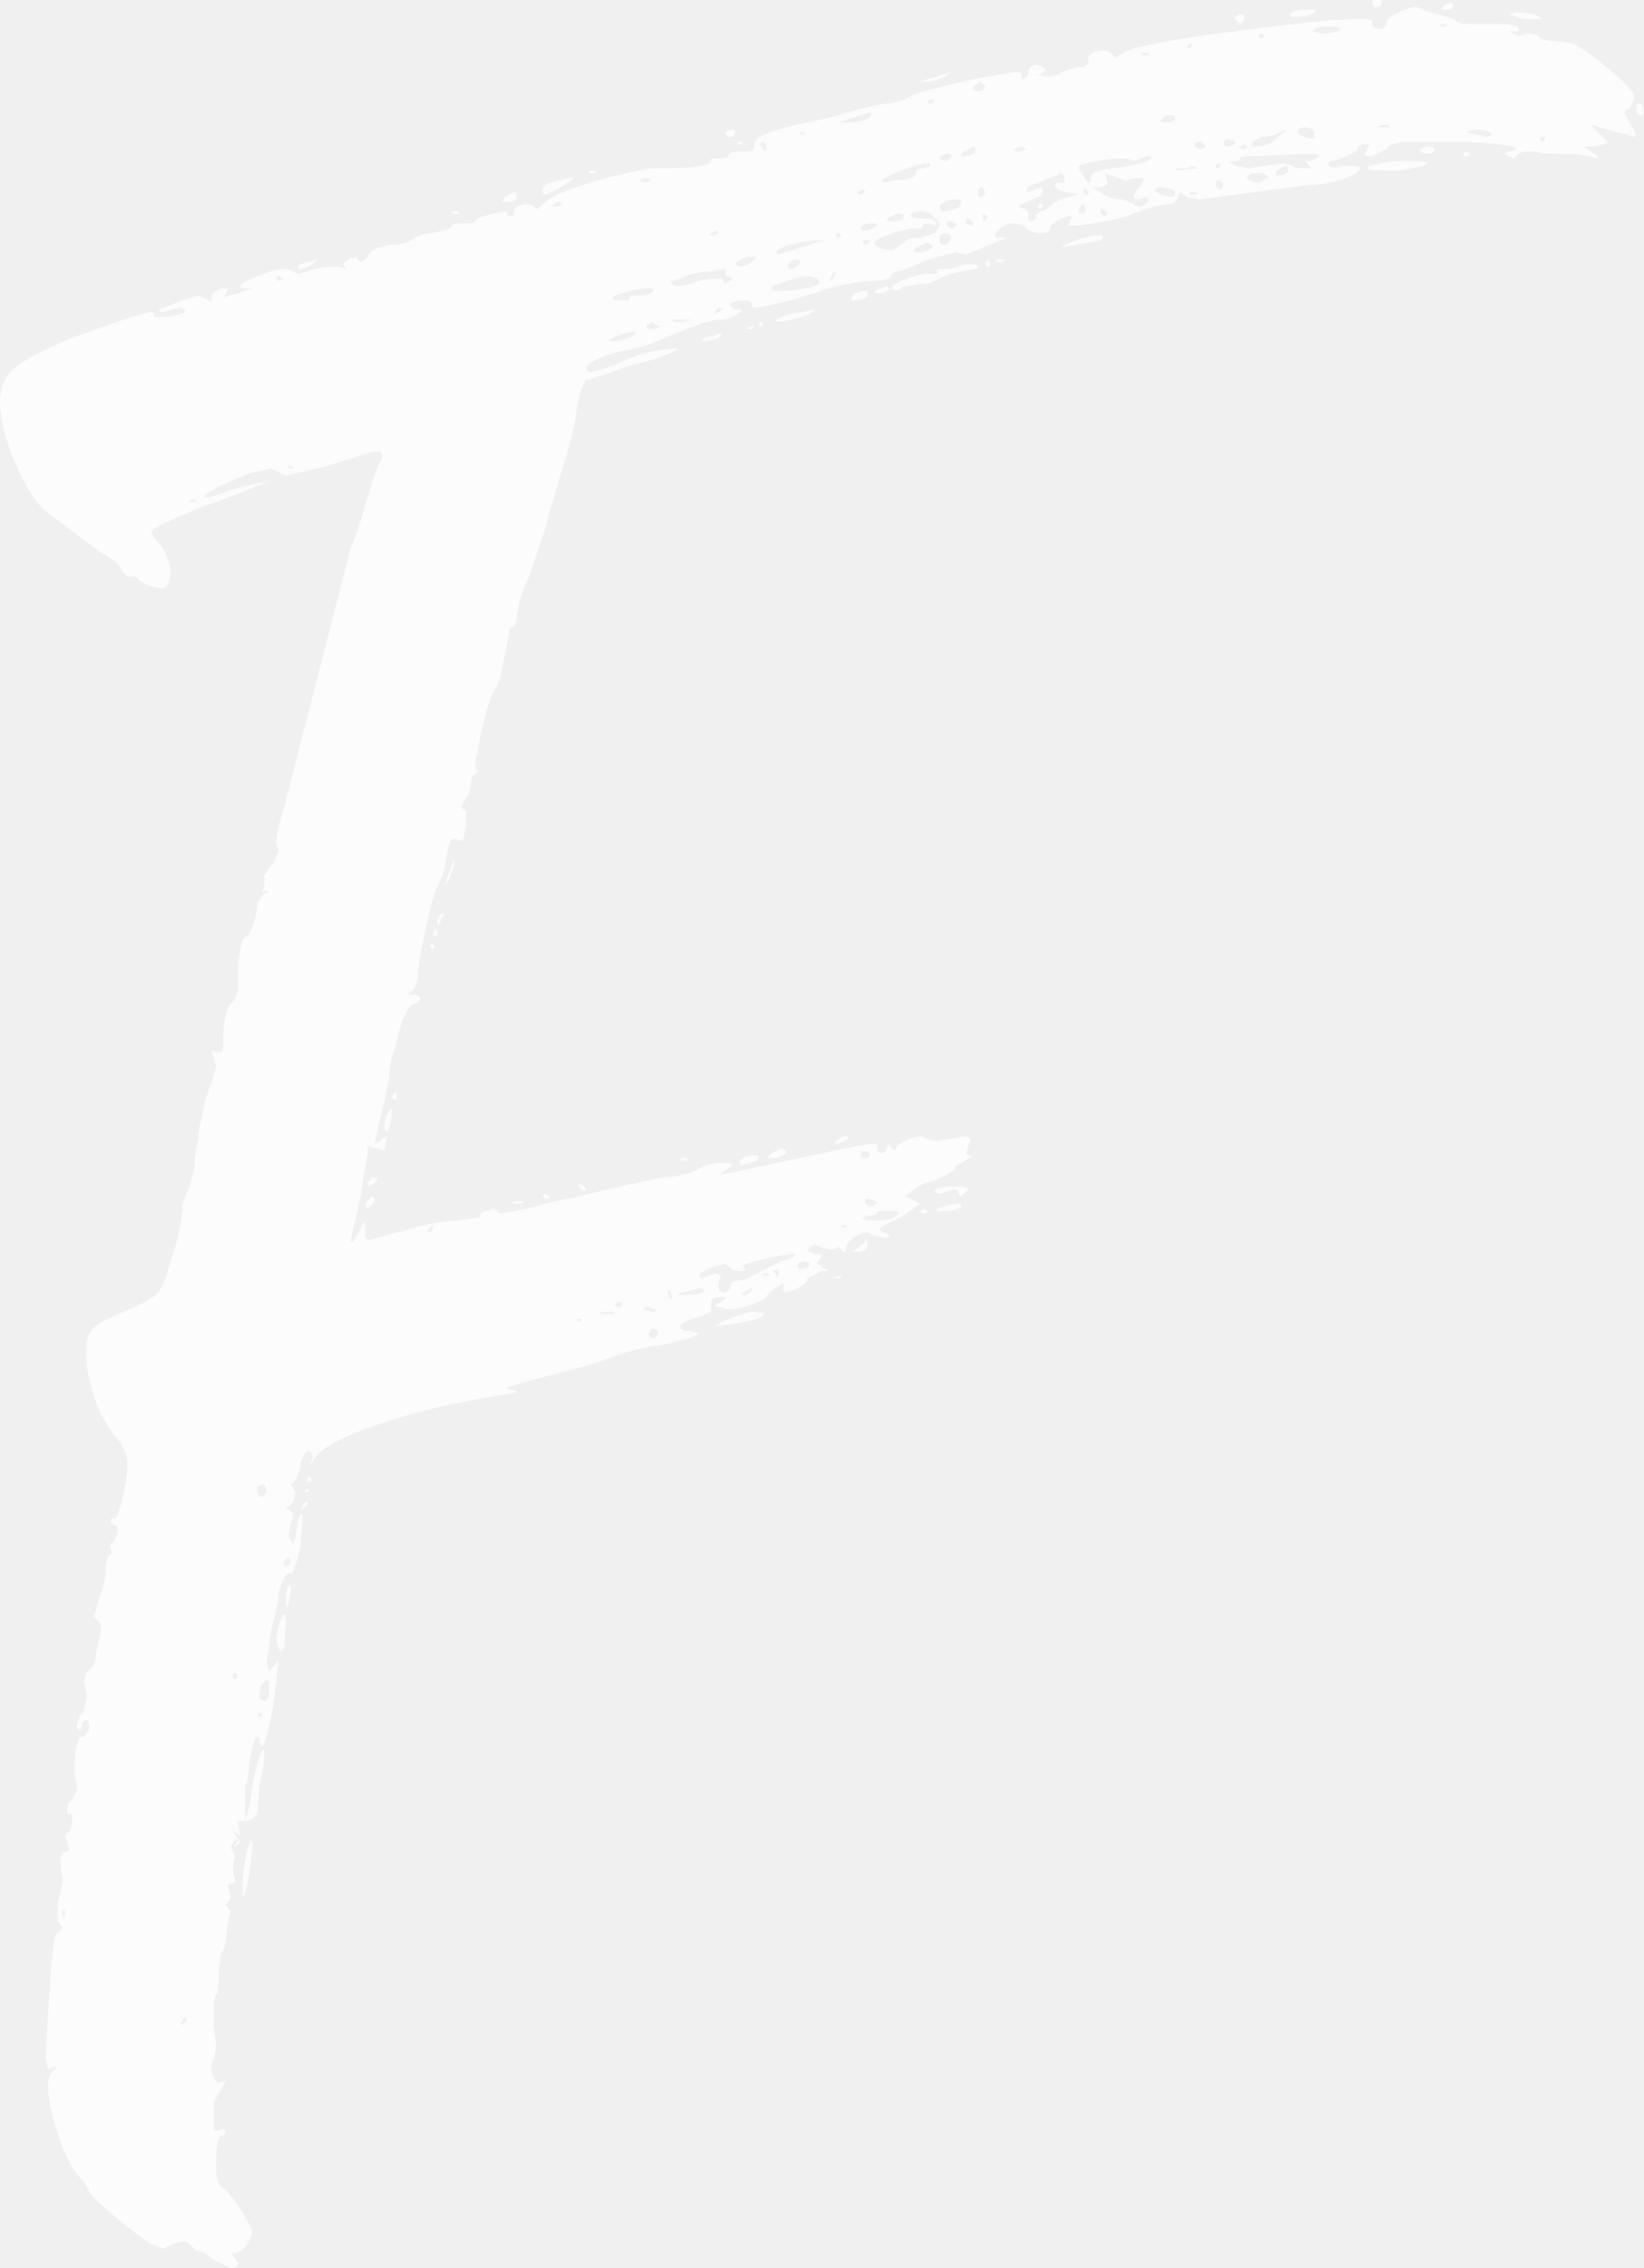
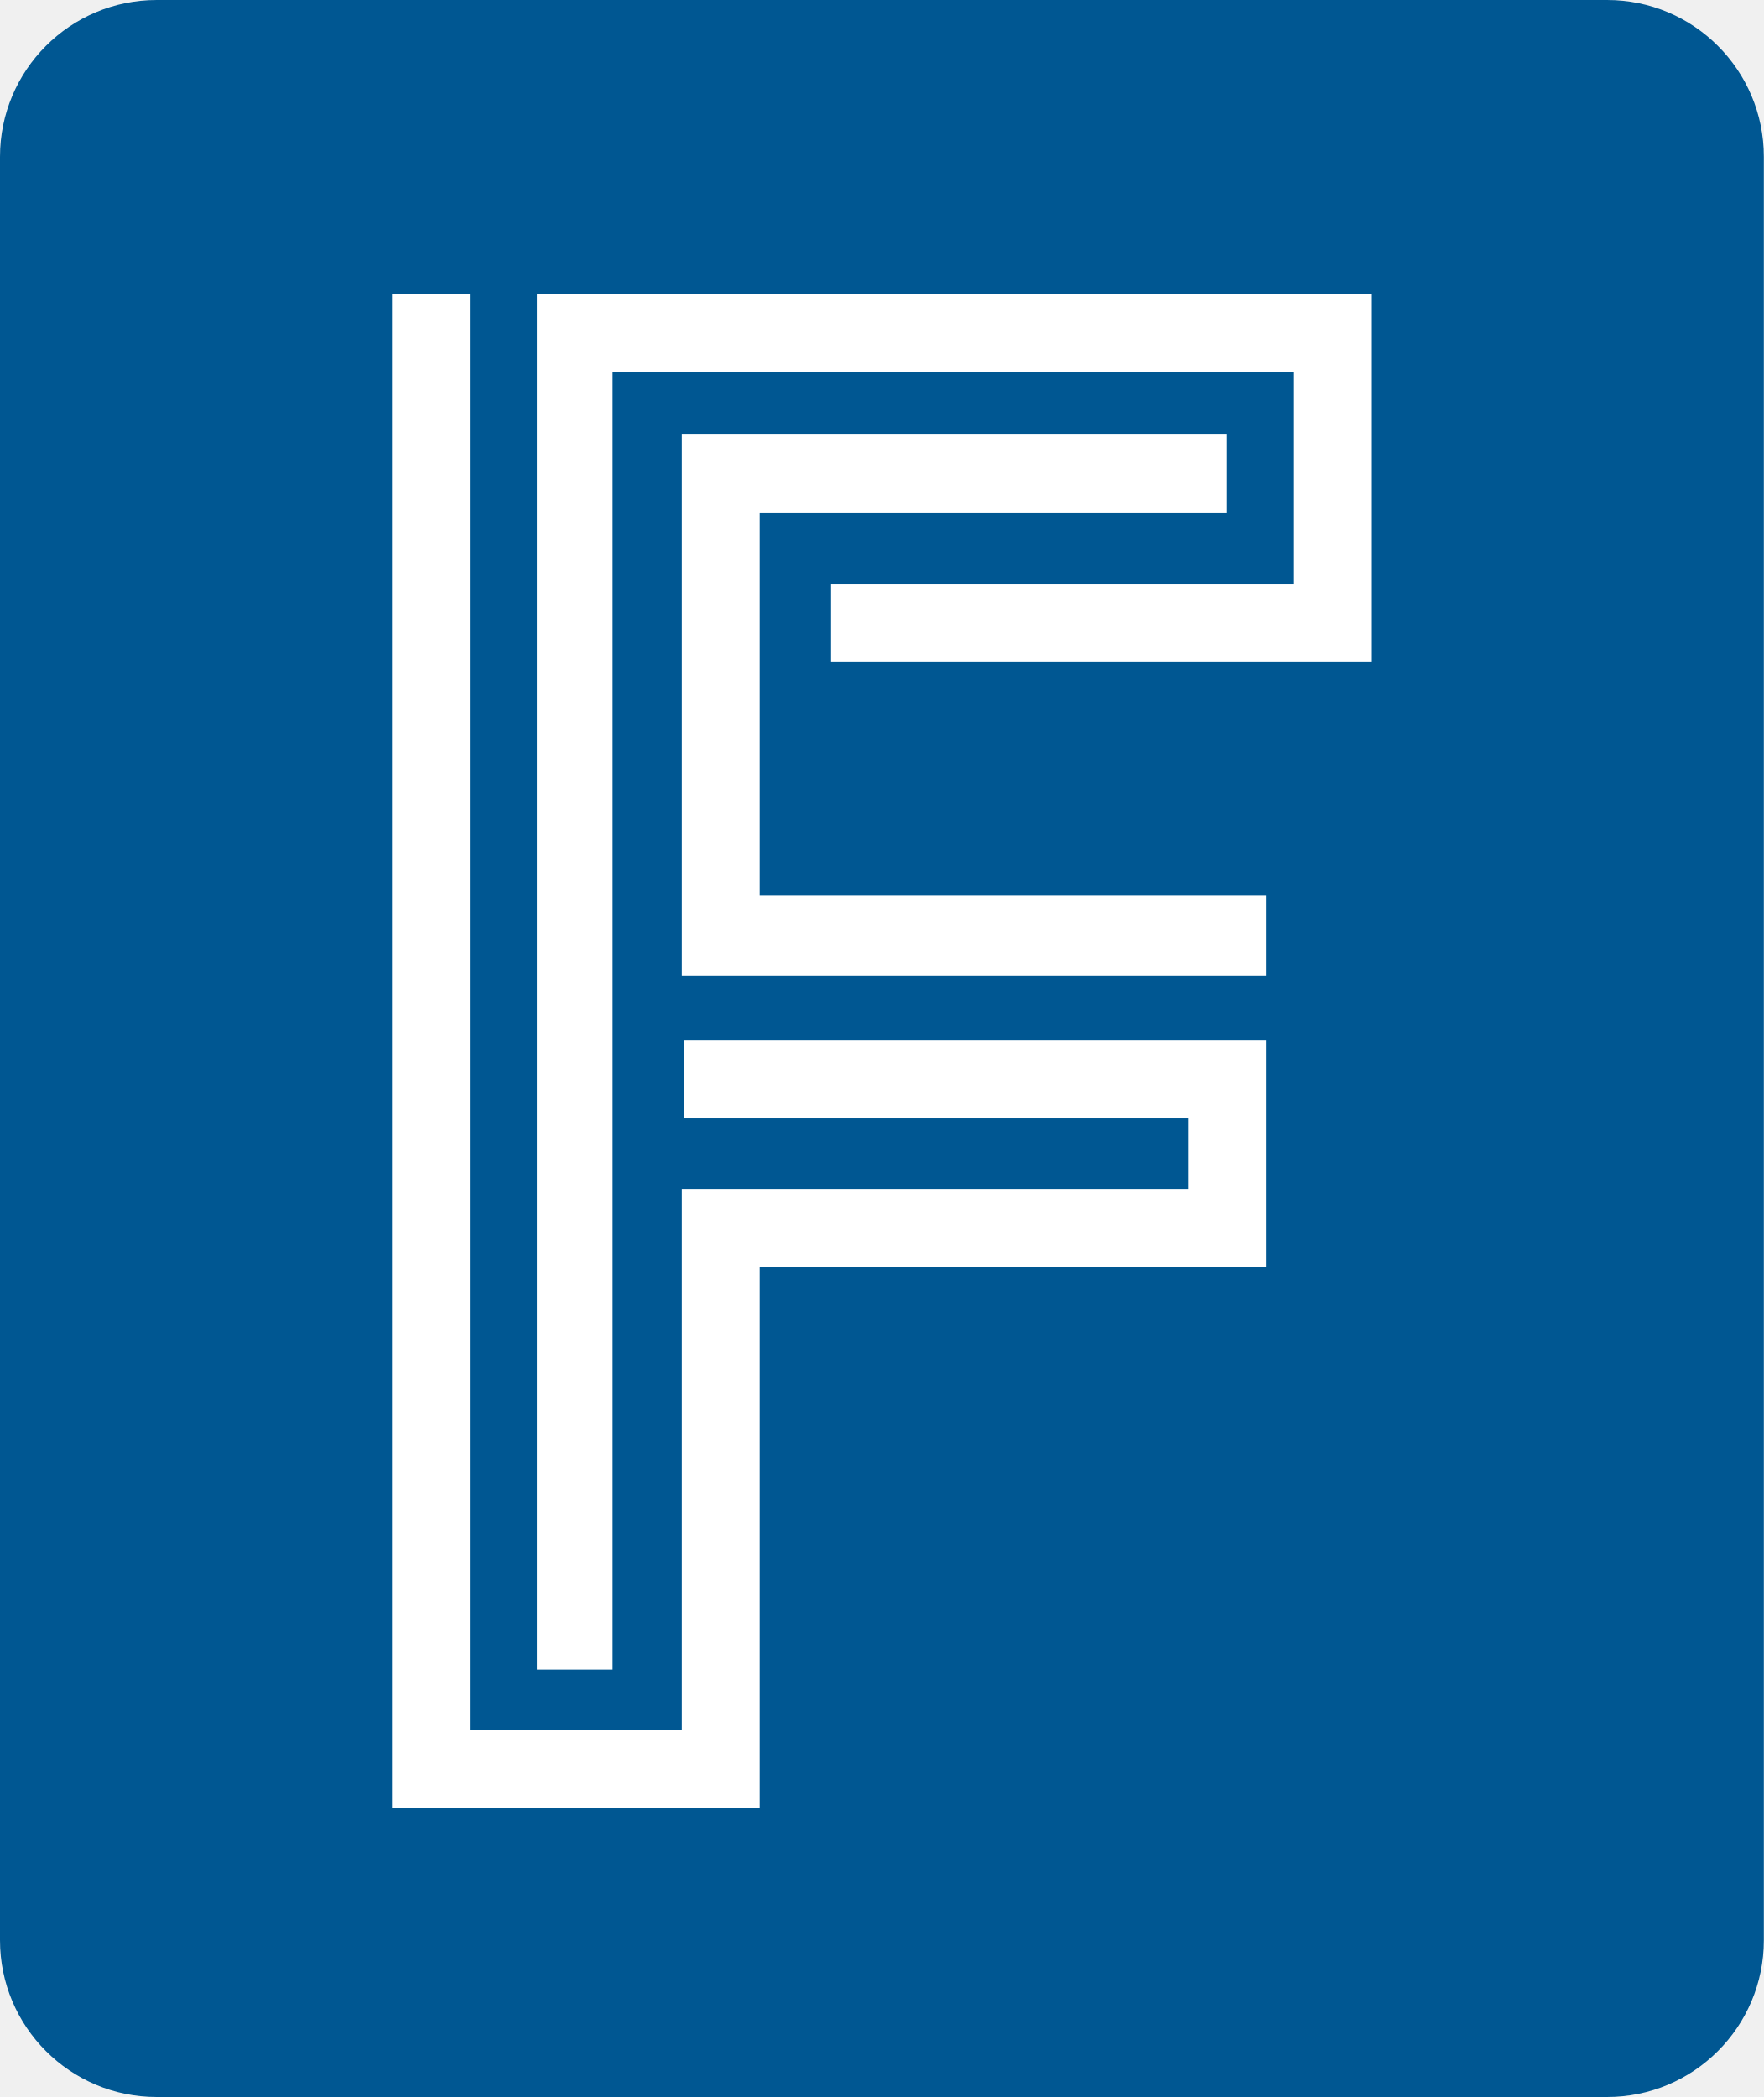
- <svg width="123.52" height="170.472" viewBox="0 0 217.373 300" class="css-1j8o68f">
-   <defs id="SvgjsDefs1009" />
-   <g id="SvgjsG1010" featurekey="nameFeature-0" transform="matrix(7.944916,0,0,7.944916,0.000004261985,-25.10593)" fill="#fcfcfc">
-     <path d="M22.92 3.28 c-0.04 0 -0.08 -0.04 -0.08 -0.08 s0.04 -0.04 0.08 -0.04 l0.04 0 c0.04 0 0.04 0 0.04 0.04 s-0.04 0.08 -0.08 0.08 z M20.64 3.56 l-0.08 -0.08 l0 -0.04 l0.08 -0.04 c0.08 0 0.08 0.04 0.08 0.08 c-0.04 0.04 -0.04 0.08 -0.08 0.08 z M21.56 3.44 l-0.08 0 l0 -0.04 c0 -0.04 0.12 -0.08 0.28 -0.08 l0.16 0 l-0.04 0.04 c-0.08 0.08 -0.24 0.08 -0.32 0.08 z M24.12 3.32 l-0.12 0 c0 -0.04 0.04 -0.08 0.08 -0.08 l0.08 -0.04 l0.04 0.04 c0 0.04 -0.04 0.08 -0.08 0.08 z M3.88 40.92 l-0.04 0 l-0.32 -0.16 c-0.08 -0.08 -0.16 -0.12 -0.2 -0.12 c0 0 -0.08 0 -0.12 -0.08 c-0.08 -0.08 -0.12 -0.08 -0.16 -0.08 l-0.16 0.04 l-0.16 0.08 l-0.2 -0.08 c-0.28 -0.16 -1.04 -0.8 -1.04 -0.88 c0 -0.04 -0.08 -0.16 -0.16 -0.24 c-0.24 -0.24 -0.52 -1.08 -0.52 -1.52 c0 -0.12 0.04 -0.2 0.08 -0.24 l0.08 -0.08 l-0.16 0.04 l-0.04 -0.16 l0.04 -0.76 c0.08 -1.12 0.08 -1.36 0.2 -1.36 l0.04 -0.08 l-0.04 -0.04 c-0.04 -0.04 -0.04 -0.12 -0.04 -0.24 c0 -0.08 0 -0.2 0.04 -0.24 l0.04 -0.24 l-0.04 -0.36 l0.04 -0.12 l0.04 0 l0.08 -0.04 l-0.08 -0.24 l0.04 -0.04 c0.04 0 0.08 -0.08 0.08 -0.2 l0 -0.12 l-0.08 0 l0 -0.04 c0 -0.08 0 -0.16 0.08 -0.2 l0.08 -0.16 l-0.04 -0.32 c0 -0.28 0.04 -0.56 0.12 -0.56 c0.04 0 0.08 -0.04 0.12 -0.12 l0 -0.04 c0 -0.08 0 -0.12 -0.04 -0.12 s-0.08 0.04 -0.08 0.12 l-0.04 0.04 l-0.04 -0.04 c0 -0.08 0.04 -0.2 0.12 -0.28 l0.04 -0.24 l-0.04 -0.24 l0.04 -0.16 c0.08 -0.04 0.16 -0.16 0.16 -0.28 c0 -0.08 0.04 -0.28 0.08 -0.36 c0 -0.12 0 -0.2 -0.08 -0.24 l-0.04 -0.04 l0.08 -0.28 c0.08 -0.16 0.12 -0.4 0.12 -0.52 s0.04 -0.24 0.08 -0.24 l0.04 -0.04 l-0.04 -0.04 c0 -0.08 0 -0.12 0.04 -0.12 l0.08 -0.16 c0 -0.08 0 -0.12 -0.04 -0.12 s-0.08 -0.04 -0.08 -0.08 s0.04 -0.04 0.08 -0.04 s0.2 -0.56 0.2 -0.88 l0 -0.08 c0 -0.08 -0.08 -0.28 -0.2 -0.4 c-0.28 -0.36 -0.4 -0.72 -0.48 -1.2 l0 -0.24 c0 -0.36 0.12 -0.44 0.72 -0.68 c0.52 -0.24 0.52 -0.24 0.72 -0.92 c0.12 -0.36 0.16 -0.72 0.16 -0.76 l0 -0.08 l0.04 -0.12 c0.04 -0.04 0.12 -0.28 0.16 -0.52 c0 -0.2 0.08 -0.52 0.08 -0.64 l0.08 -0.36 c0 -0.08 0.08 -0.24 0.12 -0.36 l0.08 -0.28 l-0.08 -0.28 l0.08 0.04 l0.08 0 c0.04 0 0.04 -0.04 0.04 -0.28 s0.04 -0.44 0.12 -0.52 s0.12 -0.2 0.12 -0.28 l0 -0.16 c0 -0.24 0.04 -0.64 0.12 -0.68 c0.08 0 0.2 -0.32 0.2 -0.52 c0 -0.04 0.04 -0.12 0.12 -0.2 l0.08 -0.04 l-0.12 0 l0.04 -0.08 l0 -0.2 l0.16 -0.2 l0.08 -0.2 l-0.04 -0.12 c0 -0.12 0.04 -0.32 0.12 -0.56 l1.12 -4.36 c0.08 -0.16 0.2 -0.56 0.28 -0.84 c0.08 -0.32 0.2 -0.6 0.24 -0.64 l0 -0.04 c0 -0.04 0 -0.08 -0.08 -0.08 l-0.08 0 l-0.76 0.24 l-0.68 0.16 l-0.24 -0.12 l-0.36 0.08 c-0.32 0.12 -0.76 0.32 -0.76 0.4 l0.04 0 c0.08 0 0.28 -0.08 0.52 -0.16 l0.56 -0.12 l-0.12 0.04 c-0.08 0.04 -0.56 0.24 -1.04 0.4 c-0.48 0.2 -0.84 0.36 -0.84 0.4 s0.04 0.12 0.12 0.2 c0.12 0.12 0.2 0.36 0.2 0.52 l-0.04 0.16 c-0.04 0.04 -0.04 0.08 -0.12 0.08 l-0.16 -0.04 c-0.16 -0.04 -0.24 -0.12 -0.24 -0.16 l-0.12 0 c-0.04 0 -0.08 -0.04 -0.12 -0.08 c-0.04 -0.12 -0.2 -0.24 -0.36 -0.32 l-0.96 -0.72 c-0.32 -0.32 -0.72 -1.24 -0.72 -1.76 s0.24 -0.68 1.16 -1.08 c0.68 -0.24 1.2 -0.44 1.36 -0.44 c0.04 0 0.04 0 0.04 0.04 l0 0.04 l0.08 0 c0.08 0 0.2 0 0.32 -0.04 c0.08 0 0.12 -0.04 0.12 -0.08 l-0.08 -0.04 l-0.32 0.08 l-0.04 -0.04 l0.4 -0.16 l0.28 -0.08 l0.16 0.08 l0.04 0.04 l0 -0.08 c0 -0.08 0.08 -0.12 0.16 -0.16 l0.12 0 l-0.08 0.16 l0.08 -0.04 c0.08 0 0.2 -0.04 0.28 -0.08 l0.12 -0.04 l-0.08 0 c-0.08 0 -0.12 0 -0.12 -0.04 s0.16 -0.12 0.4 -0.2 c0.16 -0.08 0.28 -0.08 0.36 -0.08 c0.04 0 0.08 0 0.12 0.04 l0.08 0.04 l0.28 -0.08 c0.16 -0.04 0.32 -0.04 0.4 -0.04 l0.12 0.04 l-0.04 -0.08 c0 -0.04 0.04 -0.04 0.08 -0.08 l0.12 -0.04 l0.08 0.08 c0.04 0 0.08 -0.04 0.12 -0.08 c0.04 -0.12 0.16 -0.16 0.36 -0.2 c0.16 0 0.32 -0.04 0.36 -0.08 s0.2 -0.12 0.36 -0.12 c0.2 -0.04 0.32 -0.08 0.32 -0.12 s0.08 -0.04 0.16 -0.04 l0.08 0 c0.08 0 0.12 0 0.16 -0.04 c0 -0.04 0.12 -0.08 0.28 -0.12 l0.2 -0.04 c0.04 0 0.04 0 0.04 0.04 s0.04 0.04 0.04 0.04 l0.04 0 l0.04 -0.04 l0 -0.04 c0 -0.08 0.04 -0.08 0.16 -0.12 c0.12 0 0.2 0.04 0.2 0.08 c0.04 0 0.08 -0.04 0.12 -0.08 c0.12 -0.12 0.36 -0.24 0.92 -0.4 c0.44 -0.12 0.84 -0.2 0.92 -0.2 l0.24 0 c0.4 0 0.72 -0.04 0.72 -0.12 l0 -0.04 l0.12 0 c0.08 0 0.16 0 0.16 -0.04 s0.08 -0.08 0.2 -0.08 l0.12 0 c0.08 0 0.12 -0.04 0.12 -0.08 l0 -0.04 c0 -0.12 0.2 -0.2 0.68 -0.32 c0.2 -0.04 0.6 -0.12 0.84 -0.2 c0.28 -0.08 0.6 -0.16 0.76 -0.16 c0.16 -0.04 0.28 -0.08 0.32 -0.12 s0.76 -0.24 1.48 -0.36 l0.28 -0.04 c0.04 0 0.08 0 0.08 0.04 s0 0.08 0.04 0.08 s0.08 -0.08 0.08 -0.12 c0 -0.08 0.08 -0.12 0.12 -0.12 c0.08 0 0.12 0.04 0.16 0.08 c0 0.04 -0.04 0.04 -0.08 0.08 l-0.08 0 l0.2 0.04 l0.2 -0.04 c0 -0.04 0.16 -0.08 0.28 -0.12 c0.16 0 0.2 -0.04 0.2 -0.12 l0 -0.04 c0 -0.04 0.04 -0.08 0.2 -0.12 c0.12 0 0.2 0.04 0.2 0.08 l0.04 0.04 l0.08 -0.04 c0.16 -0.16 1.16 -0.32 2.92 -0.52 c0.6 -0.08 0.96 -0.08 1.12 -0.08 c0.12 0 0.16 0 0.16 0.04 c0 0.08 0.04 0.12 0.12 0.12 s0.12 -0.04 0.12 -0.08 l0 -0.04 c0 -0.08 0.36 -0.24 0.48 -0.24 l0.04 0 c0.04 0.04 0.2 0.08 0.32 0.12 c0.16 0.04 0.32 0.08 0.32 0.12 c0 0 0.08 0.04 0.2 0.04 l0.52 0 c0.16 0 0.32 0.04 0.32 0.08 l0 0.04 l-0.16 0 l0.16 0.08 l0.12 -0.04 c0.08 0 0.2 0 0.24 0.08 c0.08 0.04 0.2 0.04 0.24 0.04 l0.28 0.04 c0.12 0 1.04 0.72 1.04 0.88 c0 0.08 -0.04 0.16 -0.08 0.2 s-0.08 0.04 -0.08 0.08 l0.2 0.36 l-0.04 0.04 l-0.12 -0.04 l-0.16 -0.04 l-0.44 -0.12 l0.28 0.28 c0 0.04 -0.08 0.04 -0.24 0.08 l-0.16 0 l0.24 0.16 l0 0.04 l-0.16 -0.04 c-0.16 -0.04 -0.36 -0.04 -0.48 -0.04 s-0.32 0 -0.44 -0.04 c-0.12 0 -0.24 0 -0.28 0.08 l-0.04 0.04 l-0.16 -0.08 l0.08 -0.04 c0.08 0 0.12 -0.04 0.12 -0.04 c0 -0.08 -0.68 -0.12 -1.24 -0.12 l-0.4 0 c-0.4 0 -0.48 0.04 -0.52 0.12 l-0.24 0.12 c-0.08 0 -0.12 0 -0.12 -0.04 l0.08 -0.16 l-0.08 0 c-0.08 0 -0.12 0.04 -0.12 0.08 s-0.24 0.16 -0.44 0.2 c-0.04 0 -0.04 0 -0.04 0.04 l0 0.04 l0.08 0.04 l0.16 -0.04 c0.12 0 0.28 0 0.28 0.04 c0 0.12 -0.48 0.28 -0.84 0.28 l-1.84 0.24 l-0.2 -0.04 l-0.12 -0.08 l-0.04 0.08 c0 0.08 -0.08 0.12 -0.16 0.12 s-0.4 0.08 -0.68 0.2 c-0.44 0.12 -0.8 0.16 -0.96 0.16 l-0.04 0 l0.04 -0.04 l0.04 -0.12 l-0.04 0 c-0.08 0 -0.32 0.12 -0.32 0.2 s-0.08 0.08 -0.16 0.08 s-0.2 -0.04 -0.24 -0.08 c0 -0.04 -0.12 -0.08 -0.24 -0.08 c-0.08 0 -0.2 0.08 -0.24 0.12 l-0.04 0.08 c0 0.04 0.04 0.04 0.12 0.04 l0.08 0 l-0.68 0.28 l-0.16 -0.04 l-0.48 0.12 c-0.24 0.12 -0.44 0.2 -0.52 0.2 c-0.04 0 -0.08 0.04 -0.08 0.08 s-0.16 0.08 -0.36 0.08 s-0.52 0.08 -0.68 0.12 c-0.72 0.24 -1.12 0.32 -1.24 0.32 c-0.04 0 -0.04 0 -0.04 -0.04 c0 -0.08 -0.08 -0.08 -0.16 -0.08 c-0.12 0 -0.2 0.04 -0.2 0.08 s0.08 0.08 0.12 0.08 l0.08 0 l-0.04 0.04 c-0.04 0.04 -0.2 0.12 -0.32 0.12 c-0.16 0 -0.4 0.08 -1.16 0.4 c-0.12 0.04 -0.36 0.12 -0.48 0.12 c-0.32 0.08 -0.6 0.2 -0.6 0.28 c0 0.04 0.04 0.08 0.08 0.08 l0.4 -0.12 c0.12 -0.08 0.44 -0.2 0.68 -0.24 l0.32 -0.04 l0.04 0 c0 0.04 -0.28 0.16 -0.76 0.28 c-0.36 0.12 -0.68 0.24 -0.76 0.24 c-0.04 0.04 -0.12 0.24 -0.16 0.48 c0 0.2 -0.12 0.6 -0.2 0.88 s-0.24 0.76 -0.32 1.12 c-0.12 0.32 -0.24 0.76 -0.36 1 c-0.08 0.2 -0.12 0.44 -0.12 0.52 c0 0.04 -0.04 0.12 -0.08 0.12 s-0.04 0.04 -0.04 0.08 l-0.12 0.6 c0 0.04 -0.04 0.24 -0.12 0.36 c-0.12 0.2 -0.2 0.56 -0.28 0.96 c0 0.04 0 0.12 -0.04 0.16 l0 0.2 l0.04 0.04 l-0.04 0.04 c-0.04 0 -0.08 0.08 -0.08 0.16 s-0.04 0.2 -0.08 0.24 l-0.08 0.16 l0.04 0.04 c0.04 0 0.04 0.04 0.04 0.12 l0 0.12 c-0.04 0.2 -0.04 0.28 -0.08 0.28 l-0.12 -0.04 c-0.08 0 -0.12 0.2 -0.16 0.52 c-0.04 0.08 -0.08 0.24 -0.12 0.28 c-0.12 0.28 -0.32 1.24 -0.32 1.44 c0 0.12 -0.04 0.24 -0.08 0.28 s-0.08 0.04 -0.08 0.08 l0.08 0 c0.08 0 0.12 0.04 0.12 0.08 c-0.04 0.04 -0.08 0.08 -0.12 0.08 s-0.12 0.12 -0.2 0.32 l-0.12 0.48 c-0.04 0.04 -0.08 0.24 -0.08 0.4 c-0.04 0.2 -0.08 0.48 -0.16 0.72 l-0.08 0.4 c0.04 0 0.08 -0.04 0.12 -0.08 l0.08 -0.04 l-0.04 0.24 l-0.28 -0.08 l0 0.12 l-0.12 0.72 l-0.16 0.72 c0 0.04 0 0.04 0.04 0.04 l0.2 -0.36 l0 0.2 c0 0.08 0 0.12 0.08 0.12 l0.6 -0.16 c0.24 -0.08 0.64 -0.16 0.88 -0.16 c0.2 -0.04 0.36 -0.04 0.36 -0.08 s0.04 -0.08 0.12 -0.08 l0.08 -0.04 l0.08 0.04 c0 0.04 0.04 0.04 0.08 0.04 l0.44 -0.08 c0.28 -0.08 0.56 -0.16 0.68 -0.16 l0.64 -0.16 l0.92 -0.2 c0.24 0 0.48 -0.08 0.56 -0.12 c0.12 -0.08 0.28 -0.12 0.4 -0.12 s0.2 0 0.2 0.04 l-0.24 0.16 l0.24 -0.04 c1.68 -0.36 2.2 -0.48 2.36 -0.48 c0.04 0 0.04 0 0.04 0.04 l0 0.08 l0.08 0.04 c0.04 0 0.08 -0.04 0.08 -0.08 l0.04 -0.08 l0.04 0.08 l0.08 0.04 l0 -0.04 c0 -0.08 0.28 -0.2 0.4 -0.2 l0.24 0.08 l0.52 -0.08 l0.08 0.04 l-0.08 0.24 c0 0.04 0.04 0.04 0.12 0.04 l-0.32 0.2 l0.04 0 c0 0.04 -0.36 0.24 -0.48 0.24 c-0.08 0.04 -0.2 0.08 -0.28 0.16 c-0.04 0.04 -0.08 0.04 -0.08 0.08 l0.24 0.12 l-0.28 0.2 l-0.4 0.2 c0 0.04 0.04 0.08 0.08 0.08 c0.08 0.04 0.08 0.04 0.08 0.08 l-0.08 0 c-0.04 0 -0.12 0 -0.2 -0.04 l-0.08 -0.04 c-0.16 0 -0.36 0.16 -0.36 0.28 c0 0.04 0 0.04 -0.04 0.04 l-0.08 -0.08 l-0.08 0.04 c-0.04 0 -0.16 0 -0.2 -0.04 l-0.12 -0.04 l-0.12 0.08 c0 0.04 0.04 0.04 0.12 0.08 c0.08 0 0.12 0 0.12 0.04 l-0.04 0.04 l-0.04 0.08 l0.2 0.12 l-0.12 0 l-0.24 0.12 c0 0.08 -0.12 0.16 -0.24 0.2 l-0.12 0.04 c-0.04 0 -0.04 -0.04 -0.04 -0.04 l0 -0.12 l-0.12 0.08 c-0.08 0.04 -0.16 0.12 -0.16 0.16 c-0.08 0.08 -0.44 0.2 -0.64 0.2 l-0.16 -0.04 c-0.04 0 -0.04 0 -0.04 -0.04 l0.08 -0.04 c0.04 -0.04 0.08 -0.04 0.08 -0.08 l-0.12 0 c-0.08 0 -0.12 0.04 -0.12 0.08 l0 0.12 c0 0.04 -0.04 0.08 -0.32 0.16 c-0.12 0.04 -0.2 0.08 -0.2 0.12 s0.04 0.08 0.16 0.08 l0.16 0.04 l-0.16 0.08 l-0.48 0.12 c-0.16 0 -0.48 0.08 -0.72 0.16 c-0.2 0.08 -0.56 0.2 -0.76 0.24 l-0.76 0.2 c-0.24 0.08 -0.32 0.08 -0.32 0.12 l0.16 0.04 c0 0.04 -0.16 0.04 -0.56 0.12 c-1.24 0.2 -2.64 0.68 -2.8 1 l-0.08 0.12 l0.04 -0.12 c0 -0.08 0 -0.12 -0.04 -0.12 l-0.04 0 c-0.04 0 -0.08 0.12 -0.12 0.2 c0 0.12 -0.04 0.2 -0.08 0.28 l-0.08 0.08 l0.04 0.04 l0.04 0.08 c0 0.08 -0.04 0.2 -0.12 0.24 l-0.04 0.04 l0.08 0.04 l0.04 0.04 l-0.08 0.36 l0.08 0.16 l0.04 -0.12 c0.04 -0.36 0.08 -0.4 0.12 -0.4 l-0.04 0.56 c-0.08 0.32 -0.12 0.44 -0.16 0.44 l-0.04 0 c-0.04 0 -0.08 0.08 -0.16 0.28 c0 0.2 -0.08 0.48 -0.12 0.64 l-0.08 0.56 l0.04 0.16 l0.16 -0.2 l-0.08 0.68 c-0.08 0.48 -0.16 0.76 -0.2 0.76 l-0.04 -0.08 c0 -0.04 0 -0.08 -0.04 -0.08 s-0.08 0.16 -0.12 0.36 c-0.04 0.36 -0.04 0.4 -0.08 0.44 l0 0.56 c0.04 0 0.08 -0.24 0.12 -0.52 s0.12 -0.56 0.16 -0.6 l0.04 -0.04 l0 0.04 c0 0.08 0 0.24 -0.08 0.56 l-0.04 0.48 l-0.08 0.08 c-0.08 0.04 -0.16 0.04 -0.2 0.04 l-0.04 0 l0.04 0.24 l-0.12 -0.08 l0.04 0.08 l0.08 0.12 l-0.12 0.08 l0.08 -0.12 c0 -0.04 -0.04 0 -0.08 0.04 l-0.04 0.08 l0.08 0.16 c-0.04 0.04 -0.04 0.16 -0.04 0.28 l0.04 0.12 c0 0.04 -0.04 0.04 -0.04 0.04 l-0.04 0 c-0.04 0 -0.04 0 -0.04 0.04 l0.04 0.2 l-0.08 0.12 l0.04 0.04 l0.04 0.08 l-0.04 0.12 l-0.04 0.32 c0 0.08 -0.04 0.2 -0.08 0.24 l-0.04 0.28 l0 0.12 c0 0.12 0 0.28 -0.04 0.28 c-0.04 0.04 -0.04 0.24 -0.04 0.52 l0.04 0.36 l-0.04 0.2 c-0.04 0.04 -0.04 0.08 -0.04 0.16 c0 0.12 0.08 0.24 0.12 0.24 l0.12 -0.04 l-0.2 0.36 l0 0.44 c0 0.04 0 0.04 0.04 0.04 l0.12 -0.04 l0.04 0.04 c0 0.04 -0.04 0.08 -0.08 0.08 s-0.08 0.16 -0.08 0.36 l0 0.2 c0 0.16 0.04 0.24 0.08 0.28 c0.08 0.04 0.24 0.24 0.36 0.44 s0.16 0.28 0.16 0.36 l-0.08 0.16 c-0.08 0.12 -0.2 0.16 -0.24 0.16 l-0.04 0 l0.08 0.08 l0.04 0.08 c0 0.04 0 0.04 -0.08 0.08 z M22.12 3.72 c0.12 -0.04 0.2 -0.04 0.2 -0.08 c-0.04 -0.04 -0.12 -0.04 -0.24 -0.04 s-0.2 0.04 -0.24 0.08 c0 0 0.12 0.04 0.28 0.04 z M21 3.8 l0.08 -0.04 l-0.04 0 c0 -0.04 -0.04 -0.04 -0.04 -0.04 s-0.04 0 -0.04 0.04 c0 0 0 0.04 0.04 0.04 z M25.68 3.48 l-0.12 0 c-0.08 0 -0.24 0 -0.32 -0.04 l-0.12 -0.04 l0.12 -0.04 l0.32 0.04 z M19.8 3.96 l0.08 -0.04 l-0.04 0 s0 -0.04 -0.04 -0.04 l-0.04 0.08 l0.04 0 z M24.04 3.6 l0.08 -0.04 l-0.12 0 l-0.04 0.04 l0.08 0 z M19.12 4.08 l0 -0.04 l-0.12 0 c0 0.04 0 0.04 0.08 0.04 l0.04 0 z M15.44 4.52 l-0.12 0 l0.12 -0.04 l0.4 -0.12 l-0.12 0.08 c-0.08 0.04 -0.2 0.08 -0.28 0.08 z M16.28 4.68 c0.08 0 0.12 -0.04 0.12 -0.08 l-0.08 -0.08 l-0.12 0.08 c0 0.04 0 0.08 0.08 0.08 z M15.52 4.88 l0.04 -0.04 c-0.04 0 -0.04 -0.04 -0.04 -0.04 l-0.08 0.04 c0 0.04 0 0.04 0.08 0.04 z M14.12 5.2 c0.16 0 0.28 -0.04 0.36 -0.08 l0.04 -0.08 l-0.08 0 l-0.48 0.16 l0.16 0 z M12.16 5.44 c-0.04 0 -0.08 -0.04 -0.08 -0.08 l0.08 -0.04 l0.04 0 c0.04 0 0.04 0 0.04 0.04 s-0.04 0.08 -0.08 0.08 z M13.4 5.4 l0 -0.04 l-0.08 0 l0 0.04 l0.08 0 z M12.36 5.56 l-0.08 0 l0 -0.04 l0.08 0 l0 0.04 z M12.76 5.68 l0 -0.08 c0 -0.04 -0.04 -0.08 -0.08 -0.08 l-0.04 0.04 l0.04 0.04 c0 0.04 0.04 0.08 0.08 0.08 z M19.48 5.2 l0.08 -0.04 l0 -0.04 c0 -0.04 -0.04 -0.04 -0.04 -0.04 l-0.12 0 l-0.08 0.08 c0 0.04 0.04 0.04 0.16 0.04 z M9.92 6.04 l-0.04 0 c-0.08 0 -0.08 0 -0.08 -0.04 l0.12 0 l0 0.04 z M9.04 6.4 l0 -0.08 c0 -0.08 0.08 -0.12 0.16 -0.12 c0.04 -0.04 0.2 -0.04 0.28 -0.08 l0.08 0 l-0.16 0.12 c-0.2 0.12 -0.32 0.16 -0.36 0.16 z M16.08 5.76 c0.12 -0.04 0.16 -0.04 0.16 -0.08 c0 -0.08 0 -0.08 -0.04 -0.08 l-0.16 0.08 l-0.04 0.08 l0.08 0 z M15.72 5.84 c0.04 0 0.12 -0.04 0.12 -0.08 l0 -0.04 l-0.08 0 c-0.04 0 -0.12 0.04 -0.12 0.08 z M10.72 6.2 c0.08 0 0.12 -0.04 0.12 -0.04 l-0.08 -0.04 l-0.12 0.04 z M16.96 5.68 c0.08 0 0.12 -0.04 0.12 -0.04 l-0.08 -0.04 l-0.12 0.04 c0 0.04 0.04 0.04 0.08 0.04 z M8.44 6.52 l-0.08 0 l0.04 -0.08 l0.16 -0.08 c0.04 0 0.04 0.04 0.04 0.08 s-0.04 0.08 -0.16 0.08 z M20.92 5.6 c0.12 0 0.24 -0.04 0.36 -0.16 c0.08 -0.08 0.12 -0.08 0.12 -0.12 l-0.08 0.04 c-0.08 0.04 -0.2 0.08 -0.32 0.08 c-0.08 0.04 -0.16 0.08 -0.16 0.12 s0.04 0.04 0.08 0.04 z M21.88 5.48 l0 -0.12 c0 -0.04 -0.08 -0.08 -0.16 -0.08 s-0.12 0.04 -0.12 0.08 s0.04 0.04 0.12 0.08 z M27.32 5.08 c-0.04 0 -0.08 -0.04 -0.08 -0.08 c0 -0.08 0 -0.12 0.04 -0.12 s0.08 0.04 0.08 0.12 l0 0.04 s0 0.04 -0.04 0.04 z M23.12 5.28 l0 -0.04 l-0.12 0 l-0.08 0.04 l0.2 0 z M14.72 6.2 l0.2 -0.04 c0.2 0 0.32 -0.04 0.32 -0.12 c0 -0.04 0.04 -0.08 0.16 -0.08 l0.08 -0.04 l0 -0.04 l-0.04 0 c-0.16 0 -0.68 0.2 -0.76 0.28 c0 0.04 0 0.04 0.04 0.04 z M20 5.64 l0.08 -0.04 l-0.08 -0.08 l-0.08 0 l-0.04 0.04 c0 0.04 0.04 0.08 0.12 0.08 z M20.44 5.6 l0.12 -0.04 c0 -0.08 -0.08 -0.08 -0.16 -0.08 l-0.04 0.08 z M7.56 6.72 l-0.04 0 l0 -0.04 l0.12 0 c0 0.04 0 0.04 -0.08 0.04 z M20.72 5.64 l0.04 -0.04 l-0.04 -0.04 l-0.08 0.04 c0 0.04 0 0.04 0.08 0.04 z M9.28 6.6 l0.08 -0.04 c0 -0.04 -0.04 -0.04 -0.08 -0.04 l-0.12 0.08 l0.12 0 z M18.12 6.2 c0.04 0 0.04 0 0.04 -0.08 s0.08 -0.12 0.36 -0.16 c0.4 -0.04 0.64 -0.12 0.64 -0.16 l0 -0.04 l-0.08 0 l-0.08 0.04 l-0.12 0.04 l-0.12 -0.04 l-0.08 0 c-0.04 0 -0.24 0 -0.4 0.04 c-0.2 0.04 -0.32 0.04 -0.32 0.12 l0.12 0.2 z M24.76 5.44 l0.08 -0.04 l-0.04 -0.04 c-0.04 -0.04 -0.16 -0.04 -0.24 -0.04 l-0.16 0.04 z M21.84 5.96 l-0.12 -0.12 l0.08 0 c0.08 0 0.12 -0.04 0.16 -0.08 c0 -0.04 -0.08 -0.04 -0.2 -0.04 l-0.88 0.04 c-0.12 0 -0.24 0 -0.24 0.04 s-0.04 0.04 -0.12 0.04 l-0.08 0 l0.12 0.08 l0.24 0.04 l0.56 -0.08 l0.16 0.04 c0.04 0.04 0.08 0.04 0.16 0.04 l0.16 0 z M14.36 6.4 l0.04 -0.08 l-0.04 0 l-0.08 0.04 s0 0.04 0.08 0.04 z M17.16 6.84 c0.08 0 0.08 -0.04 0.08 -0.08 s0.04 -0.04 0.08 -0.08 c0.04 0 0.12 -0.04 0.2 -0.12 c0.04 -0.04 0.2 -0.12 0.28 -0.12 l0.16 -0.04 l-0.2 -0.04 c-0.12 0 -0.2 -0.08 -0.2 -0.12 s0.08 -0.04 0.12 -0.04 l0.04 0 l0 -0.08 c0 -0.04 -0.04 -0.08 -0.08 -0.08 c0 0.04 -0.04 0.04 -0.04 0.04 l-0.32 0.12 c-0.12 0.04 -0.2 0.08 -0.2 0.12 l0.04 0.04 l0.2 -0.08 l0.04 0.04 c0 0.08 -0.04 0.12 -0.08 0.12 c-0.24 0.12 -0.32 0.12 -0.32 0.16 l0.08 0.04 c0.04 0 0.08 0.04 0.08 0.08 l0 0.04 c0 0.04 0 0.08 0.04 0.08 z M23.76 5.72 l-0.04 0 l-0.08 -0.04 c0 -0.04 0.08 -0.08 0.12 -0.08 c0.08 0 0.12 0.04 0.12 0.04 c0 0.04 -0.04 0.08 -0.12 0.08 z M19 6.6 c0.08 -0.04 0.12 -0.08 0.12 -0.12 l-0.04 -0.04 l-0.12 0.04 c-0.04 0 -0.08 0 -0.08 -0.04 s0.04 -0.12 0.12 -0.2 l0.04 -0.08 c0 -0.04 0 -0.04 -0.08 -0.04 l-0.24 0.04 l-0.24 -0.08 l-0.08 -0.04 l0.04 0.16 c0 0.04 -0.04 0.04 -0.12 0.08 l-0.12 0 l0.12 0.08 c0.08 0.08 0.24 0.12 0.36 0.12 l0.2 0.08 c0 0.04 0.08 0.04 0.12 0.04 z M20.28 5.96 l0.04 -0.04 c0 -0.04 -0.04 -0.04 -0.04 -0.04 c-0.04 0 -0.04 0.04 -0.04 0.04 l0 0.04 l0.04 0 z M25.68 5.52 l0.04 -0.04 l0 -0.04 l-0.04 0 c-0.04 0 -0.04 0 -0.04 0.04 z M19.56 6 l0.4 -0.04 l-0.12 -0.04 l-0.08 0.04 l-0.16 0 z M16.32 6.44 c0.04 0 0.08 -0.04 0.08 -0.08 l-0.04 -0.08 c-0.04 0 -0.08 0.04 -0.08 0.08 l0 0.04 s0 0.04 0.04 0.04 z M21.32 6.08 c0.04 0 0.12 -0.04 0.12 -0.08 l0 -0.04 c0 -0.04 0 -0.04 -0.04 -0.04 c-0.08 0.04 -0.16 0.08 -0.16 0.12 l0 0.04 l0.08 0 z M24.4 5.76 c-0.04 0 -0.04 0 -0.04 -0.04 l0.04 -0.04 l0.08 0.04 s0 0.04 -0.08 0.04 z M20.96 6.2 l0.16 -0.08 c0 -0.04 -0.08 -0.08 -0.2 -0.08 c-0.08 0 -0.16 0.04 -0.16 0.08 s0.08 0.08 0.2 0.08 z M23.28 6 c-0.32 0 -0.52 0 -0.52 -0.04 s0.2 -0.08 0.48 -0.12 c0.28 0 0.52 0 0.52 0.04 s-0.24 0.08 -0.48 0.12 z M18.12 6.4 c0 -0.04 0 -0.08 -0.04 -0.08 l0 -0.04 c-0.04 0 -0.04 0.04 -0.04 0.08 s0.04 0.04 0.04 0.04 l0.04 0 z M15.72 6.68 l0.2 -0.04 c0.08 -0.04 0.08 -0.08 0.08 -0.12 s0 -0.04 -0.08 -0.04 l-0.08 0 c-0.12 0.04 -0.2 0.08 -0.2 0.12 c0.04 0.08 0.04 0.08 0.08 0.08 z M20.32 6.32 l0.04 -0.04 l0 -0.04 c0 -0.04 -0.04 -0.08 -0.08 -0.08 s-0.04 0.04 -0.04 0.08 s0.04 0.08 0.08 0.08 z M19.48 6.44 c0.08 0 0.08 -0.04 0.08 -0.08 s-0.12 -0.08 -0.24 -0.08 c-0.04 0 -0.08 0 -0.08 0.04 l-0.04 0 l0.12 0.08 z M4.96 7.64 l0 -0.04 c0.04 -0.04 0.12 -0.08 0.2 -0.08 l0.12 -0.04 c0 0.04 -0.04 0.04 -0.08 0.08 c-0.12 0.08 -0.2 0.08 -0.24 0.08 z M14.84 7.32 c0.04 0 0.12 -0.04 0.2 -0.12 c0.04 -0.04 0.12 -0.08 0.2 -0.08 l0.08 0 l0.24 -0.08 l0.08 -0.12 c0 -0.04 0 -0.08 -0.08 -0.12 c-0.04 -0.08 -0.12 -0.12 -0.2 -0.12 l-0.04 0 c-0.12 0 -0.16 0.04 -0.16 0.08 c0 0 0.04 0.04 0.16 0.04 s0.2 0 0.24 0.04 l0.04 0.04 l-0.04 0.04 l-0.08 -0.04 c-0.04 0 -0.12 0 -0.12 0.04 l0 0.04 l-0.12 0 c-0.16 0 -0.68 0.16 -0.68 0.24 s0.16 0.12 0.28 0.12 z M14.92 6.84 c0.08 0 0.12 -0.04 0.12 -0.04 l0 -0.04 c0 -0.04 0 -0.04 -0.04 -0.04 l-0.08 0 l-0.16 0.08 c0 0.04 0.08 0.04 0.16 0.04 z M17.32 6.64 c-0.04 0 -0.04 -0.04 -0.04 -0.04 c0 -0.04 0 -0.04 0.04 -0.04 l0.04 0 l0 0.04 z M19.92 6.4 l0 -0.04 l-0.12 0 c0 0.04 0 0.04 0.04 0.04 l0.08 0 z M11.88 7.08 l0.08 -0.04 l-0.04 -0.04 l-0.08 0.04 l-0.04 0.04 l0.08 0 z M14.44 7 l0.16 -0.08 c0 -0.04 0 -0.04 -0.04 -0.04 l-0.08 0 c-0.08 0 -0.16 0.04 -0.16 0.08 s0.04 0.04 0.12 0.04 z M18 6.72 c0.04 0 0.08 -0.04 0.08 -0.08 l-0.04 -0.08 c-0.04 0 -0.04 0.04 -0.08 0.08 l0 0.04 s0 0.04 0.04 0.04 z M16.4 6.84 l0.04 -0.08 l-0.08 -0.04 l0 0.04 c0 0.08 0 0.08 0.04 0.08 z M15.84 6.96 c0.04 0 0.08 -0.04 0.08 -0.08 l-0.08 -0.04 c-0.08 0 -0.08 0.04 -0.08 0.04 c0 0.04 0.04 0.08 0.08 0.08 z M16.16 6.92 c0.04 0 0.04 0 0.04 -0.04 s-0.04 -0.08 -0.08 -0.08 s-0.04 0.04 -0.04 0.08 z M4.64 7.84 l0.08 -0.04 l-0.08 -0.04 s-0.04 0 -0.04 0.04 z M18.4 6.76 l0.04 -0.04 c0 -0.04 -0.04 -0.04 -0.08 -0.08 l-0.04 0 l0 0.04 c0 0.04 0.04 0.08 0.08 0.08 z M13.96 7.12 l0.04 -0.04 c0 -0.04 -0.04 -0.04 -0.04 -0.04 c-0.04 0 -0.04 0.04 -0.04 0.04 l0 0.04 l0.04 0 z M12.96 7.4 l0.12 -0.04 l0.64 -0.2 l-0.08 0 c-0.28 0 -0.72 0.12 -0.72 0.2 z M15.72 7.24 c0.04 0 0.08 -0.04 0.12 -0.12 c0 -0.04 -0.04 -0.08 -0.12 -0.08 c-0.04 0 -0.08 0.04 -0.08 0.08 l0 0.04 c0 0.04 0.04 0.08 0.08 0.08 z M14.4 7.24 c0.08 -0.04 0.08 -0.04 0.08 -0.08 l-0.08 0 s-0.04 0 -0.04 0.04 z M12.32 7.6 c0.08 0 0.16 -0.04 0.24 -0.12 l0.04 -0.04 l-0.16 0 c-0.12 0.04 -0.2 0.08 -0.2 0.12 z M15.32 7.36 c0.08 0 0.16 -0.04 0.2 -0.08 l0 -0.04 l-0.08 -0.04 l-0.2 0.08 l-0.04 0.08 l0.12 0 z M13.2 7.64 c0.08 -0.04 0.12 -0.08 0.12 -0.12 s-0.04 -0.04 -0.04 -0.04 l-0.04 0 c-0.04 0 -0.12 0.04 -0.12 0.12 l0 0.04 l0.08 0 z M17.68 7.28 l0.04 -0.04 c0.16 -0.08 0.44 -0.16 0.56 -0.16 l0.08 0 l0 0.04 l-0.04 0.04 z M11.24 7.92 c0.04 0 0.16 0 0.28 -0.04 c0.08 -0.04 0.24 -0.08 0.36 -0.08 l0.08 0 c0.04 0 0.08 0 0.08 0.04 l0.04 0.04 l0.12 -0.08 l-0.08 -0.04 c-0.04 0 -0.04 -0.04 -0.04 -0.08 s0 -0.04 -0.04 -0.04 l-0.2 0.04 c-0.16 0 -0.36 0.04 -0.52 0.12 l-0.16 0.04 c0 0.04 0.04 0.04 0.08 0.08 z M13.8 7.84 c0.04 0 0.08 -0.04 0.08 -0.08 l0.04 -0.04 l-0.04 -0.04 z M10.36 8.16 c0.08 0 0.12 0 0.12 -0.04 s0.04 -0.04 0.12 -0.04 l0.08 0 c0.08 0 0.2 -0.04 0.2 -0.08 s-0.08 -0.04 -0.16 -0.04 c-0.28 0.04 -0.52 0.12 -0.52 0.16 s0.04 0.04 0.16 0.04 z M16.68 7.52 l-0.12 0 l0.04 -0.04 l0.16 0 z M16.48 7.6 c-0.04 0 -0.08 0 -0.08 -0.04 l0.04 -0.08 c0.04 0.04 0.04 0.08 0.04 0.12 z M13 8 c0.2 0 0.56 -0.04 0.64 -0.12 l0 -0.04 c0 -0.04 -0.12 -0.08 -0.2 -0.08 l-0.08 0 c-0.4 0.12 -0.52 0.16 -0.52 0.2 l0.04 0.04 l0.12 0 z M14.92 8 l-0.08 -0.04 c0 -0.08 0.4 -0.24 0.6 -0.24 l0.12 0 c0.04 0 0.04 0 0.04 -0.04 s0.04 -0.04 0.08 -0.04 l0.04 0 c0.04 0 0.16 0 0.24 -0.04 c0.04 -0.04 0.08 -0.04 0.12 -0.04 l0.16 0 l0.04 0.04 c0 0.04 -0.08 0.04 -0.28 0.08 s-0.4 0.12 -0.44 0.16 l-0.12 0.04 l-0.04 0 l-0.32 0.04 z M14.68 8.04 l-0.12 0 c0 -0.04 0.04 -0.08 0.12 -0.08 l0.08 -0.04 l0.04 0.04 c0 0.04 -0.08 0.08 -0.12 0.08 z M14.24 8.16 l-0.08 0 l0.04 -0.08 c0.04 -0.04 0.12 -0.08 0.2 -0.08 c0.04 0 0.04 0 0.04 0.04 l0 0.04 c0 0.04 -0.12 0.08 -0.2 0.08 z M11.88 8.4 l0.08 -0.04 c0.04 -0.04 0.08 -0.04 0.08 -0.08 c-0.04 0 -0.08 0 -0.12 0.04 z M11.36 8.52 l0.16 -0.04 l-0.32 0 l0 0.04 l0.16 0 z M12.92 8.52 l0 -0.04 c0.08 -0.04 0.24 -0.12 0.44 -0.12 l0.16 -0.04 l0.04 0 l-0.04 0.04 c-0.12 0.08 -0.48 0.16 -0.6 0.16 z M10.88 8.64 l0.12 -0.04 l-0.16 -0.08 l-0.04 0.04 c-0.04 0 -0.04 0 -0.04 0.04 s0.04 0.04 0.12 0.04 z M10.28 8.84 c0.16 -0.04 0.28 -0.08 0.28 -0.12 l0.04 -0.04 l-0.08 0 l-0.28 0.08 l-0.12 0.08 l0.16 0 z M12.68 8.6 c0 0 -0.04 0 -0.04 -0.04 s0 -0.04 0.04 -0.04 l0.04 0.04 z M12.48 8.64 l-0.04 0 l0 -0.04 l0.12 0 s0 0.04 -0.08 0.04 z M11.72 8.84 l-0.04 0 c0 -0.04 0.08 -0.08 0.2 -0.08 c0.04 -0.04 0.08 -0.04 0.12 -0.04 l0 0.04 c-0.04 0.04 -0.2 0.08 -0.28 0.08 z M4.88 10.96 l0 -0.04 l-0.08 0 l0 0.04 l0.08 0 z M3.2 11.52 c0.08 0 0.08 -0.04 0.08 -0.04 l-0.12 0 c0 0.04 0 0.04 0.04 0.04 z M7.4 17.92 l0.12 -0.36 l0.04 -0.08 l0 0.08 l-0.08 0.24 z M7.28 18.56 l0 -0.08 c0 -0.04 0.04 -0.08 0.08 -0.12 l0.04 0.04 l-0.04 0.04 c-0.04 0.08 -0.04 0.12 -0.08 0.12 z M7.28 18.76 l-0.08 -0.04 l0.04 -0.08 l0.04 0 l0 0.12 z M7.2 18.96 l-0.04 -0.04 c0 -0.04 0 -0.04 0.04 -0.04 l0.04 0.04 z M6.6 21.48 l-0.08 -0.04 l0.04 -0.08 l0.04 0 l0 0.12 z M6.44 22 l-0.04 -0.04 c0 -0.04 0 -0.16 0.04 -0.24 l0.08 -0.12 l0 0.16 c-0.04 0.16 -0.04 0.24 -0.08 0.24 z M13.96 22.2 l-0.08 0 l0.04 -0.04 c0.08 -0.08 0.12 -0.08 0.16 -0.08 s0.04 0 0.04 0.04 z M6.16 22.92 l-0.04 -0.04 c0 -0.04 0.04 -0.08 0.08 -0.12 l0.08 0 c0 0.04 -0.04 0.12 -0.08 0.12 z M12.88 22.44 l-0.12 0 l0.04 -0.04 c0.08 -0.08 0.16 -0.08 0.2 -0.12 l0.08 0.04 l0 0.04 c-0.04 0.04 -0.12 0.08 -0.2 0.08 z M11.44 22.48 l-0.08 0 c-0.04 0 -0.04 0 -0.04 -0.04 l0.12 0 l0 0.04 z M12.36 22.56 c-0.04 0 -0.04 0 -0.04 -0.04 l0 -0.04 c0.04 -0.04 0.12 -0.08 0.2 -0.08 l0.12 0 l-0.04 0.08 z M14.4 22.44 c0.04 0 0.08 0 0.08 -0.04 s-0.04 -0.08 -0.08 -0.08 s-0.08 0.04 -0.08 0.08 l0.04 0.04 l0.04 0 z M6.12 23.28 l-0.04 -0.04 c0 -0.04 0.04 -0.12 0.08 -0.12 c0 -0.04 0.04 -0.04 0.04 -0.04 c0 0.04 0.04 0.04 0.04 0.04 c0 0.04 -0.04 0.12 -0.08 0.12 z M9.72 23 l-0.08 -0.08 c0 -0.04 -0.04 -0.04 -0.04 -0.04 l0.08 0 c0.04 0.04 0.08 0.04 0.08 0.08 z M9.08 23.12 l-0.04 -0.04 c0 -0.04 0.04 -0.04 0.04 -0.04 l0.08 0.04 s0 0.04 -0.08 0.04 z M8.6 23.2 l-0.08 0 l0.04 -0.04 l0.16 0 c0 0.04 -0.04 0.04 -0.12 0.04 z M7.12 23.68 c0.04 0 0.08 0 0.08 -0.08 l0.04 -0.04 l-0.04 0 l-0.08 0.08 l0 0.04 z M16 23.08 l-0.04 -0.04 c0 -0.04 -0.04 -0.08 -0.08 -0.08 l-0.24 0.08 l-0.08 -0.04 c0 -0.04 0.08 -0.08 0.24 -0.08 l0.12 0 c0.12 0 0.2 0 0.2 0.04 z M14.52 23.24 l0.08 -0.04 c0 -0.04 -0.04 -0.04 -0.12 -0.08 l-0.08 0 l0 0.04 c0 0.04 0.04 0.08 0.12 0.08 z M14.56 23.48 c0.12 0 0.28 0 0.36 -0.08 l0.04 -0.04 c0 -0.04 -0.04 -0.04 -0.12 -0.04 l-0.16 0 c-0.04 0 -0.08 0 -0.08 0.04 c-0.04 0.04 -0.12 0.04 -0.12 0.04 l-0.04 0 l-0.08 0.04 c0 0.04 0.08 0.04 0.2 0.04 z M15.76 23.32 l-0.2 0 c0.04 -0.04 0.28 -0.12 0.4 -0.12 c0.04 0 0.04 0 0.04 0.04 s-0.12 0.08 -0.24 0.08 z M15.4 23.36 c-0.08 0 -0.08 0 -0.08 -0.04 l0.08 -0.04 l0.04 0.04 s0 0.04 -0.04 0.04 z M14.12 23.6 l-0.04 -0.04 l-0.08 0 l0 0.04 l0.12 0 z M14.28 24 l-0.08 0 l0.2 -0.16 l0 -0.04 c0.04 0 0.04 0.04 0.04 0.08 c0 0.08 -0.04 0.12 -0.16 0.12 z M12.04 24.68 c0.08 0 0.12 -0.04 0.12 -0.12 c0 -0.04 0.04 -0.08 0.12 -0.08 s0.2 -0.04 0.24 -0.08 l0.48 -0.24 c0.16 -0.04 0.24 -0.08 0.24 -0.12 l-0.08 0 c-0.32 0.04 -0.8 0.16 -0.8 0.2 l0.04 0.04 c0 0.04 0 0.04 -0.08 0.04 c-0.12 0 -0.16 -0.04 -0.2 -0.08 l-0.04 -0.04 l-0.16 0.04 c-0.16 0.04 -0.28 0.12 -0.28 0.16 l0.04 0.04 l0.24 -0.08 l0.08 0.04 l-0.04 0.12 c0 0.12 0 0.16 0.08 0.16 z M13.4 24.28 c0.04 0 0.08 -0.04 0.08 -0.08 c0 0 -0.04 -0.04 -0.12 -0.04 c-0.04 0 -0.08 0.04 -0.08 0.08 s0.04 0.04 0.08 0.04 l0.04 0 z M12.96 24.4 l0 -0.12 l-0.08 0.04 c0.04 0.08 0.04 0.08 0.08 0.08 z M12.8 24.4 l0 -0.04 l-0.04 0 c-0.04 0 -0.08 0 -0.08 0.04 l0.12 0 z M14 24.44 l-0.16 0 l0.12 -0.04 l0.04 0 l0 0.04 z M11.16 24.8 l0.04 -0.04 l-0.04 -0.08 c0 -0.04 0 -0.04 -0.04 -0.04 l0 0.08 z M11.48 24.72 c0.12 0 0.24 -0.04 0.24 -0.08 l-0.04 -0.04 l-0.16 0.04 c-0.16 0.04 -0.24 0.04 -0.24 0.08 l0.2 0 z M12.4 24.72 c0.04 0 0.08 -0.04 0.12 -0.08 l0 -0.04 l-0.08 0.04 l-0.12 0.08 l0.08 0 z M10.32 24.92 c0.04 0 0.04 -0.04 0.04 -0.08 l-0.08 0 l-0.04 0.04 s0 0.04 0.08 0.04 z M10.84 25 c0.04 0 0.08 0 0.08 -0.04 l-0.12 -0.04 l-0.08 0 l0 0.04 z M10.08 25.04 c0.12 0 0.16 0 0.16 -0.04 l-0.16 0 c-0.04 0 -0.08 0 -0.12 0.04 l0.12 0 z M9.68 25.16 l0 -0.04 l-0.08 0 l0 0.04 l0.08 0 z M11.88 25.24 l0.16 -0.08 c0.16 -0.08 0.32 -0.12 0.48 -0.16 c0.08 0 0.2 0 0.2 0.04 l-0.04 0.04 c-0.04 0.04 -0.24 0.08 -0.48 0.12 z M10.88 25.44 c0.04 0 0.08 -0.08 0.08 -0.08 c0 -0.04 -0.04 -0.08 -0.08 -0.08 s-0.08 0.04 -0.08 0.12 l0.04 0.04 l0.04 0 z M5.12 27.84 l0 -0.12 l0.08 0.08 z M4.36 28.08 c0.04 0 0.08 -0.08 0.08 -0.12 l-0.04 -0.08 l-0.04 0 c-0.04 0 -0.08 0.04 -0.08 0.08 c0 0.08 0.04 0.12 0.08 0.12 z M5.12 28 l-0.04 0 l0 -0.04 l0.08 0 z M5.04 28.28 l-0.04 0 l0.04 -0.04 c0 -0.04 0.04 -0.08 0.08 -0.08 l0 0.04 z M4.76 29.24 c0.04 0 0.08 -0.04 0.08 -0.08 l-0.04 -0.08 l-0.08 0.08 c0 0.04 0 0.08 0.04 0.08 z M4.76 29.92 l0 -0.08 c0 -0.08 0 -0.2 0.04 -0.28 c0 0 0.04 0 0.04 -0.04 l0 0.16 c-0.04 0.16 -0.04 0.24 -0.08 0.24 z M4.68 30.64 c-0.04 0 -0.08 -0.12 -0.08 -0.24 c0.04 -0.16 0.08 -0.32 0.12 -0.36 c0.04 0 0.04 0.04 0.04 0.16 c-0.04 0.28 0 0.44 -0.08 0.44 z M3.92 31.12 l0.04 -0.08 l-0.08 -0.04 l0 0.08 c0 0.04 0 0.04 0.04 0.04 z M4.4 31.48 c0.04 0 0.08 -0.04 0.08 -0.16 l0 -0.08 c0 -0.08 0 -0.12 -0.04 -0.12 l-0.08 0.08 c-0.04 0.08 -0.04 0.16 -0.04 0.24 z M4.36 31.76 l0 -0.08 l-0.04 0 s-0.04 0 -0.04 0.04 z M4.04 34.76 l0 -0.32 c0.04 -0.32 0.08 -0.6 0.16 -0.64 l0 0.04 c0 0.2 -0.08 0.84 -0.16 0.92 z M1.08 35.08 l0 -0.12 l-0.04 0 l0 0.04 c0 0.08 0 0.08 0.04 0.08 z M3.04 36.88 l0.08 -0.12 c-0.04 0 -0.08 0 -0.08 0.04 l-0.04 0.04 z" />
+ <svg width="279.783" height="332.631" viewBox="0 0 90 107" class="css-1j8o68f">
+   <defs id="SvgjsDefs9797" />
+   <g id="SvgjsG9798" featurekey="rootContainer" transform="matrix(1,0,0,1,0,0)" fill="#005792">
+     <rect width="90" height="107" rx="8" />
+   </g>
+   <g id="SvgjsG9799" featurekey="MdC7pD-0" transform="matrix(5.518764,0,0,5.518764,20,-18.11257)" fill="#ffffff">
+     <path d="M0 6 l0.72 0 l0 13.28 l1.96 0 l0 -5 l4.68 0 l0 -0.66 l-4.66 0 l0 -0.72 l5.38 0 l0 2.1 l-4.68 0 l0 5 l-3.4 0 l0 -14 z M1.34 6 l7.72 0 l0 3.4 l-5 0 l0 -0.72 l4.28 0 l0 -1.96 l-6.3 0 l0 12 l-0.7 0 l0 -12.72 z M2.68 7.3 l5.04 0 l0 0.72 l-4.32 0 l0 3.54 l4.68 0 l0 0.74 l-5.4 0 l0 -5 z" />
  </g>
</svg>
